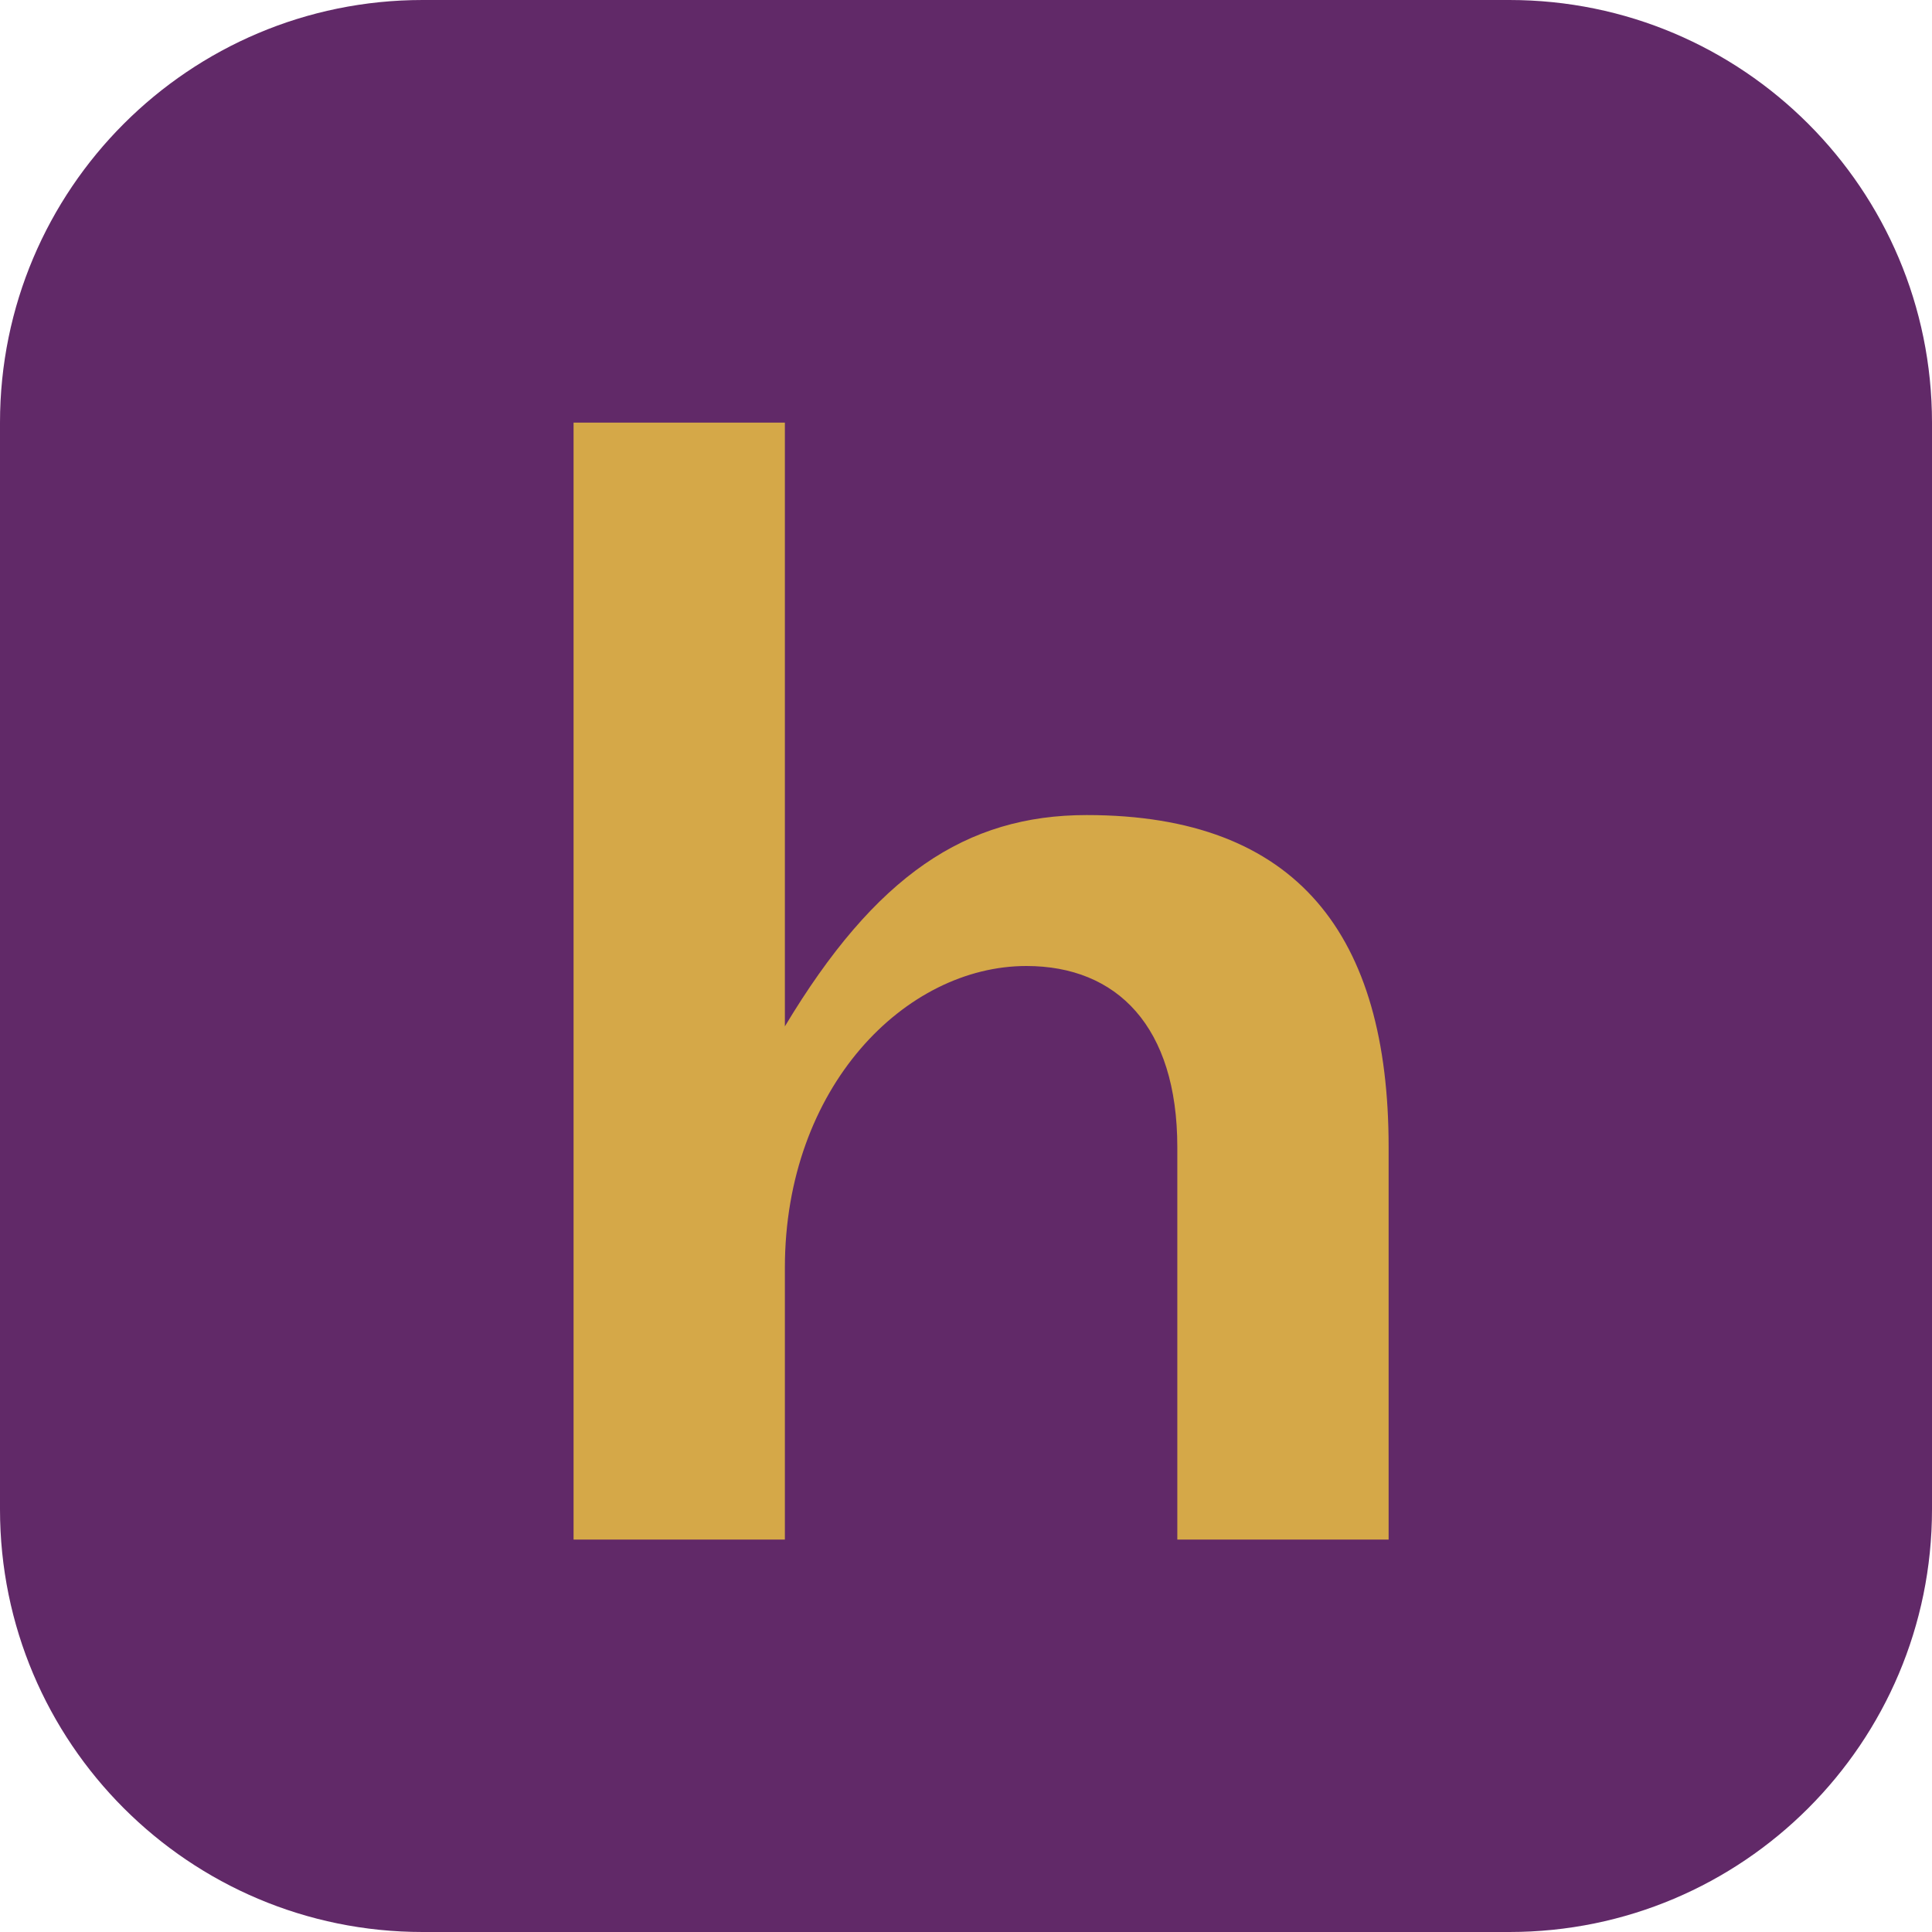
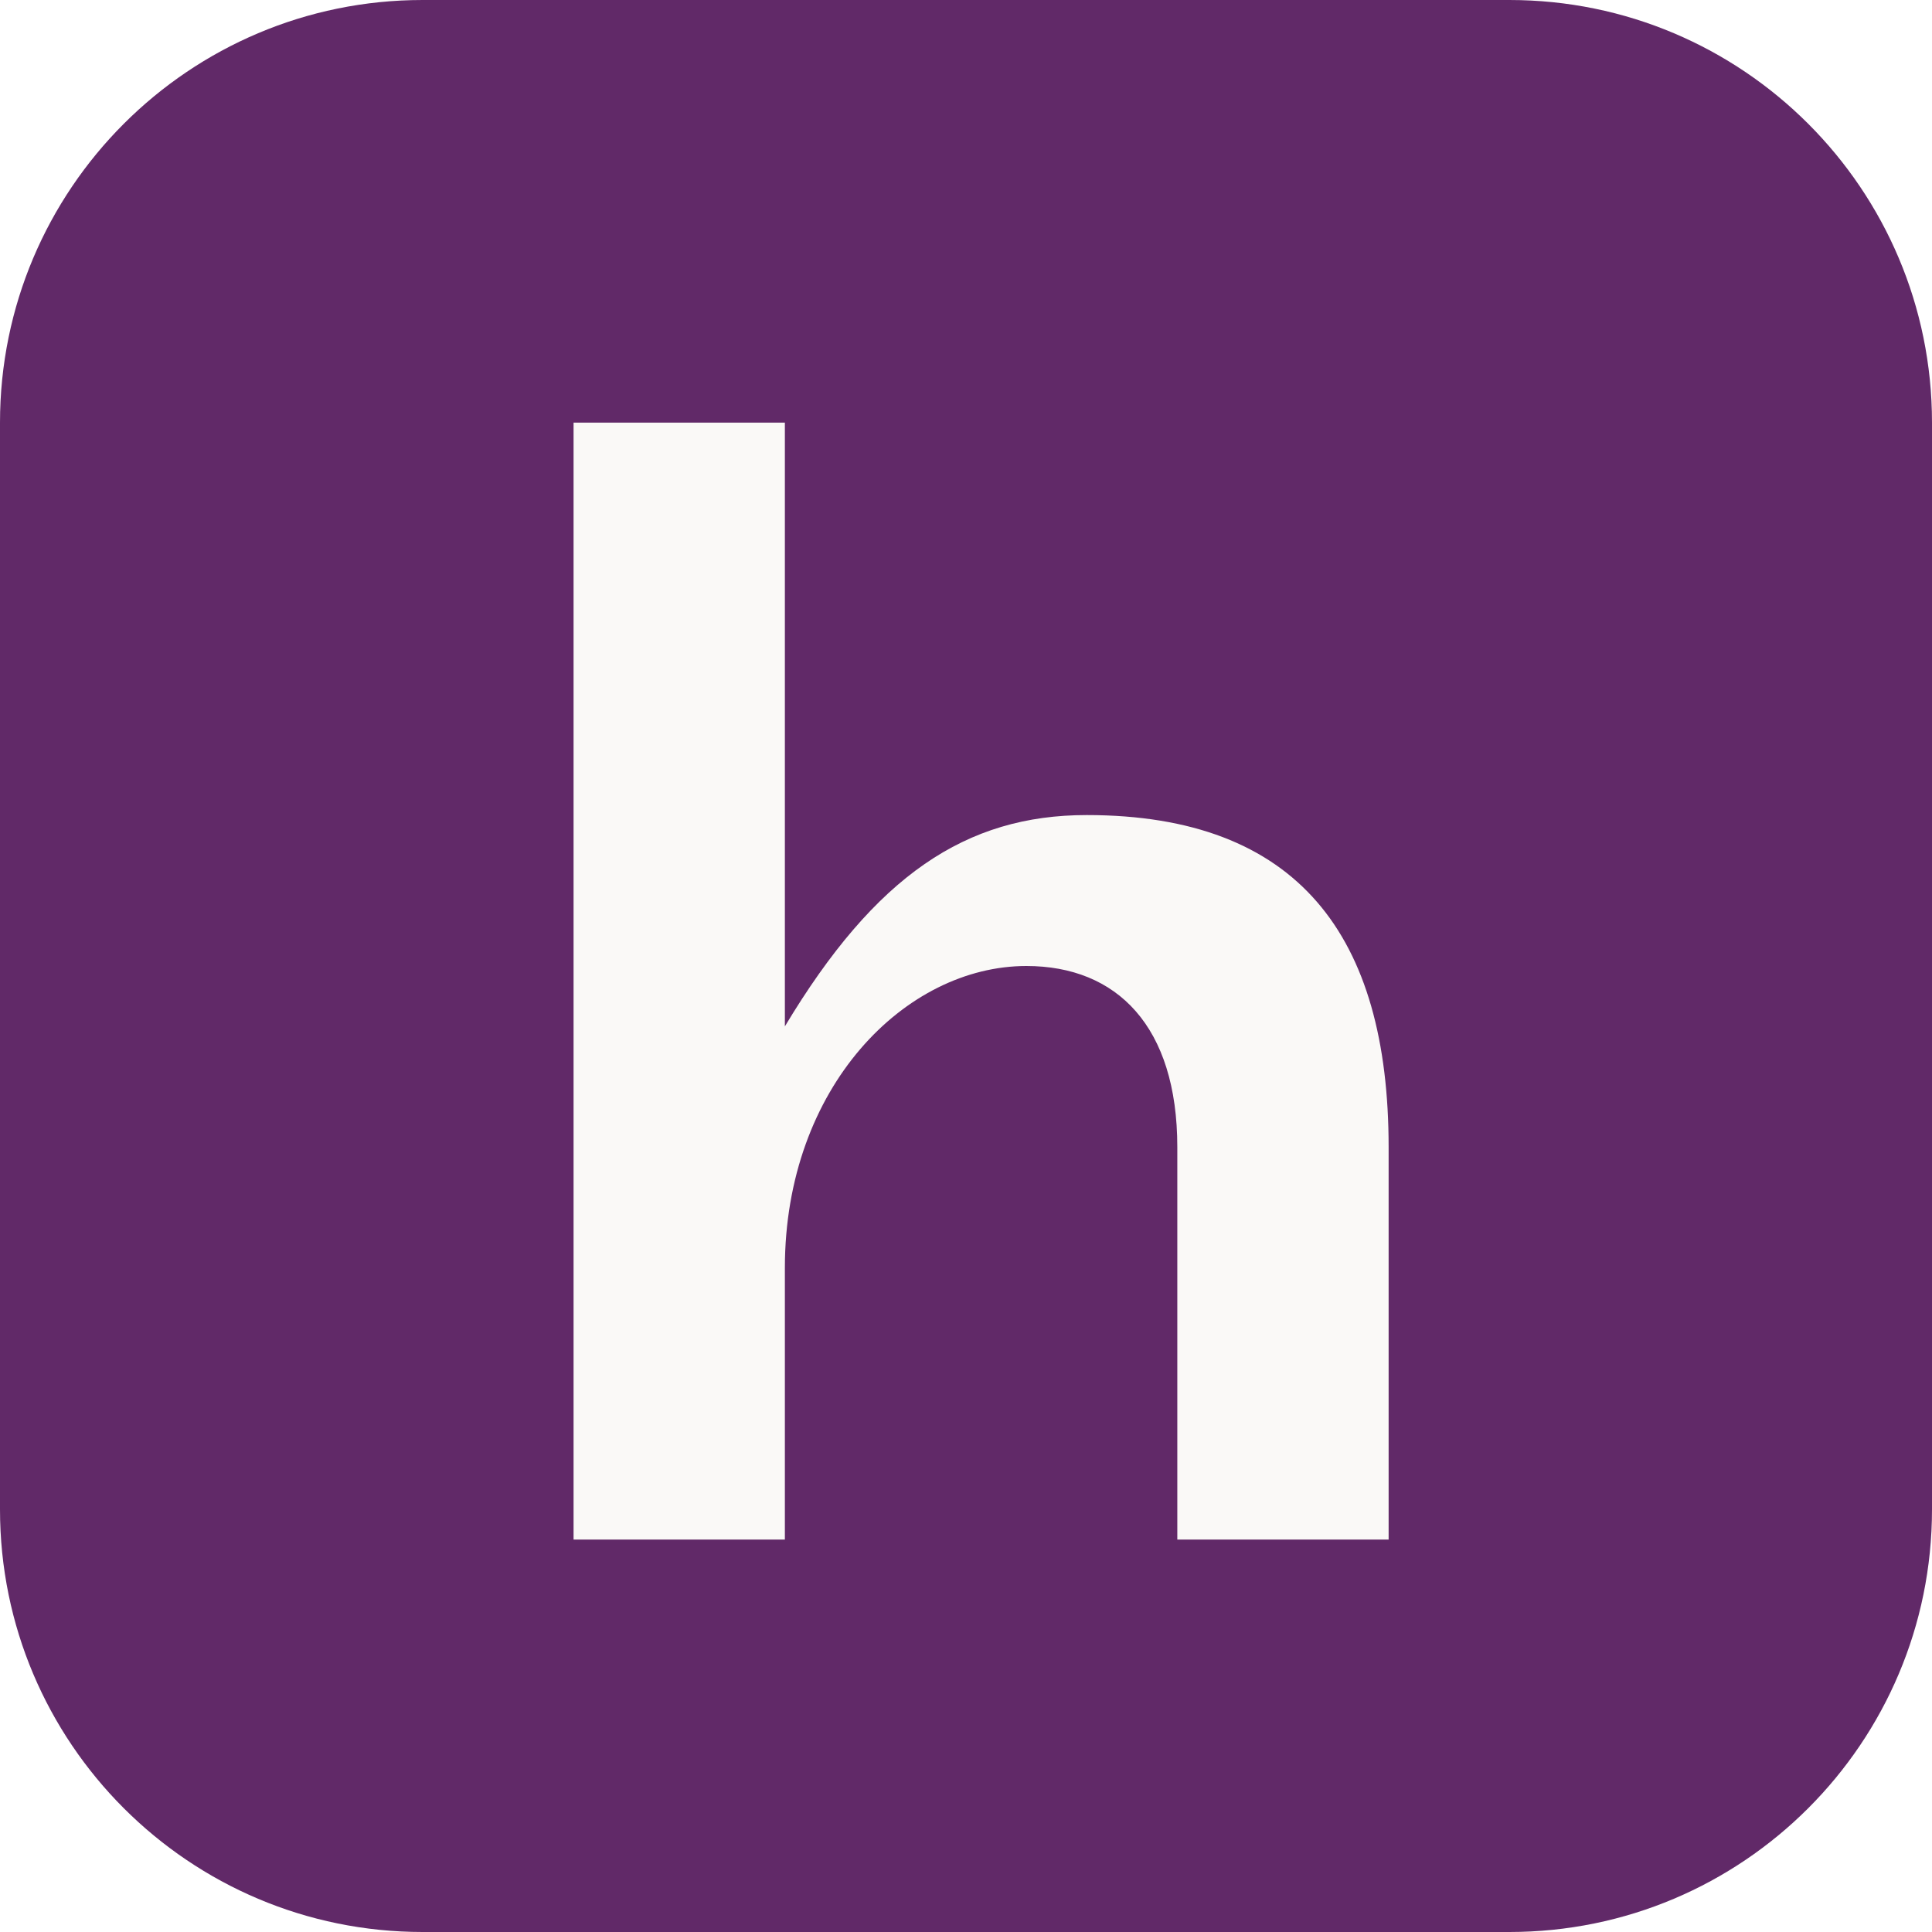
<svg xmlns="http://www.w3.org/2000/svg" viewBox="0 0 64 64">
  <rect width="64" height="64" rx="14" fill="#612968" />
-   <path d="M19 14h7v20c3-5 6-7 10-7 7 0 10 4 10 11v13h-7V38c0-4-2-6-5-6-4 0-8 4-8 10v9h-7z" fill="#d5a848" />
+   <path d="M19 14h7v20c3-5 6-7 10-7 7 0 10 4 10 11v13h-7V38c0-4-2-6-5-6-4 0-8 4-8 10v9h-7z" fill="#faf9f7" />
</svg>
